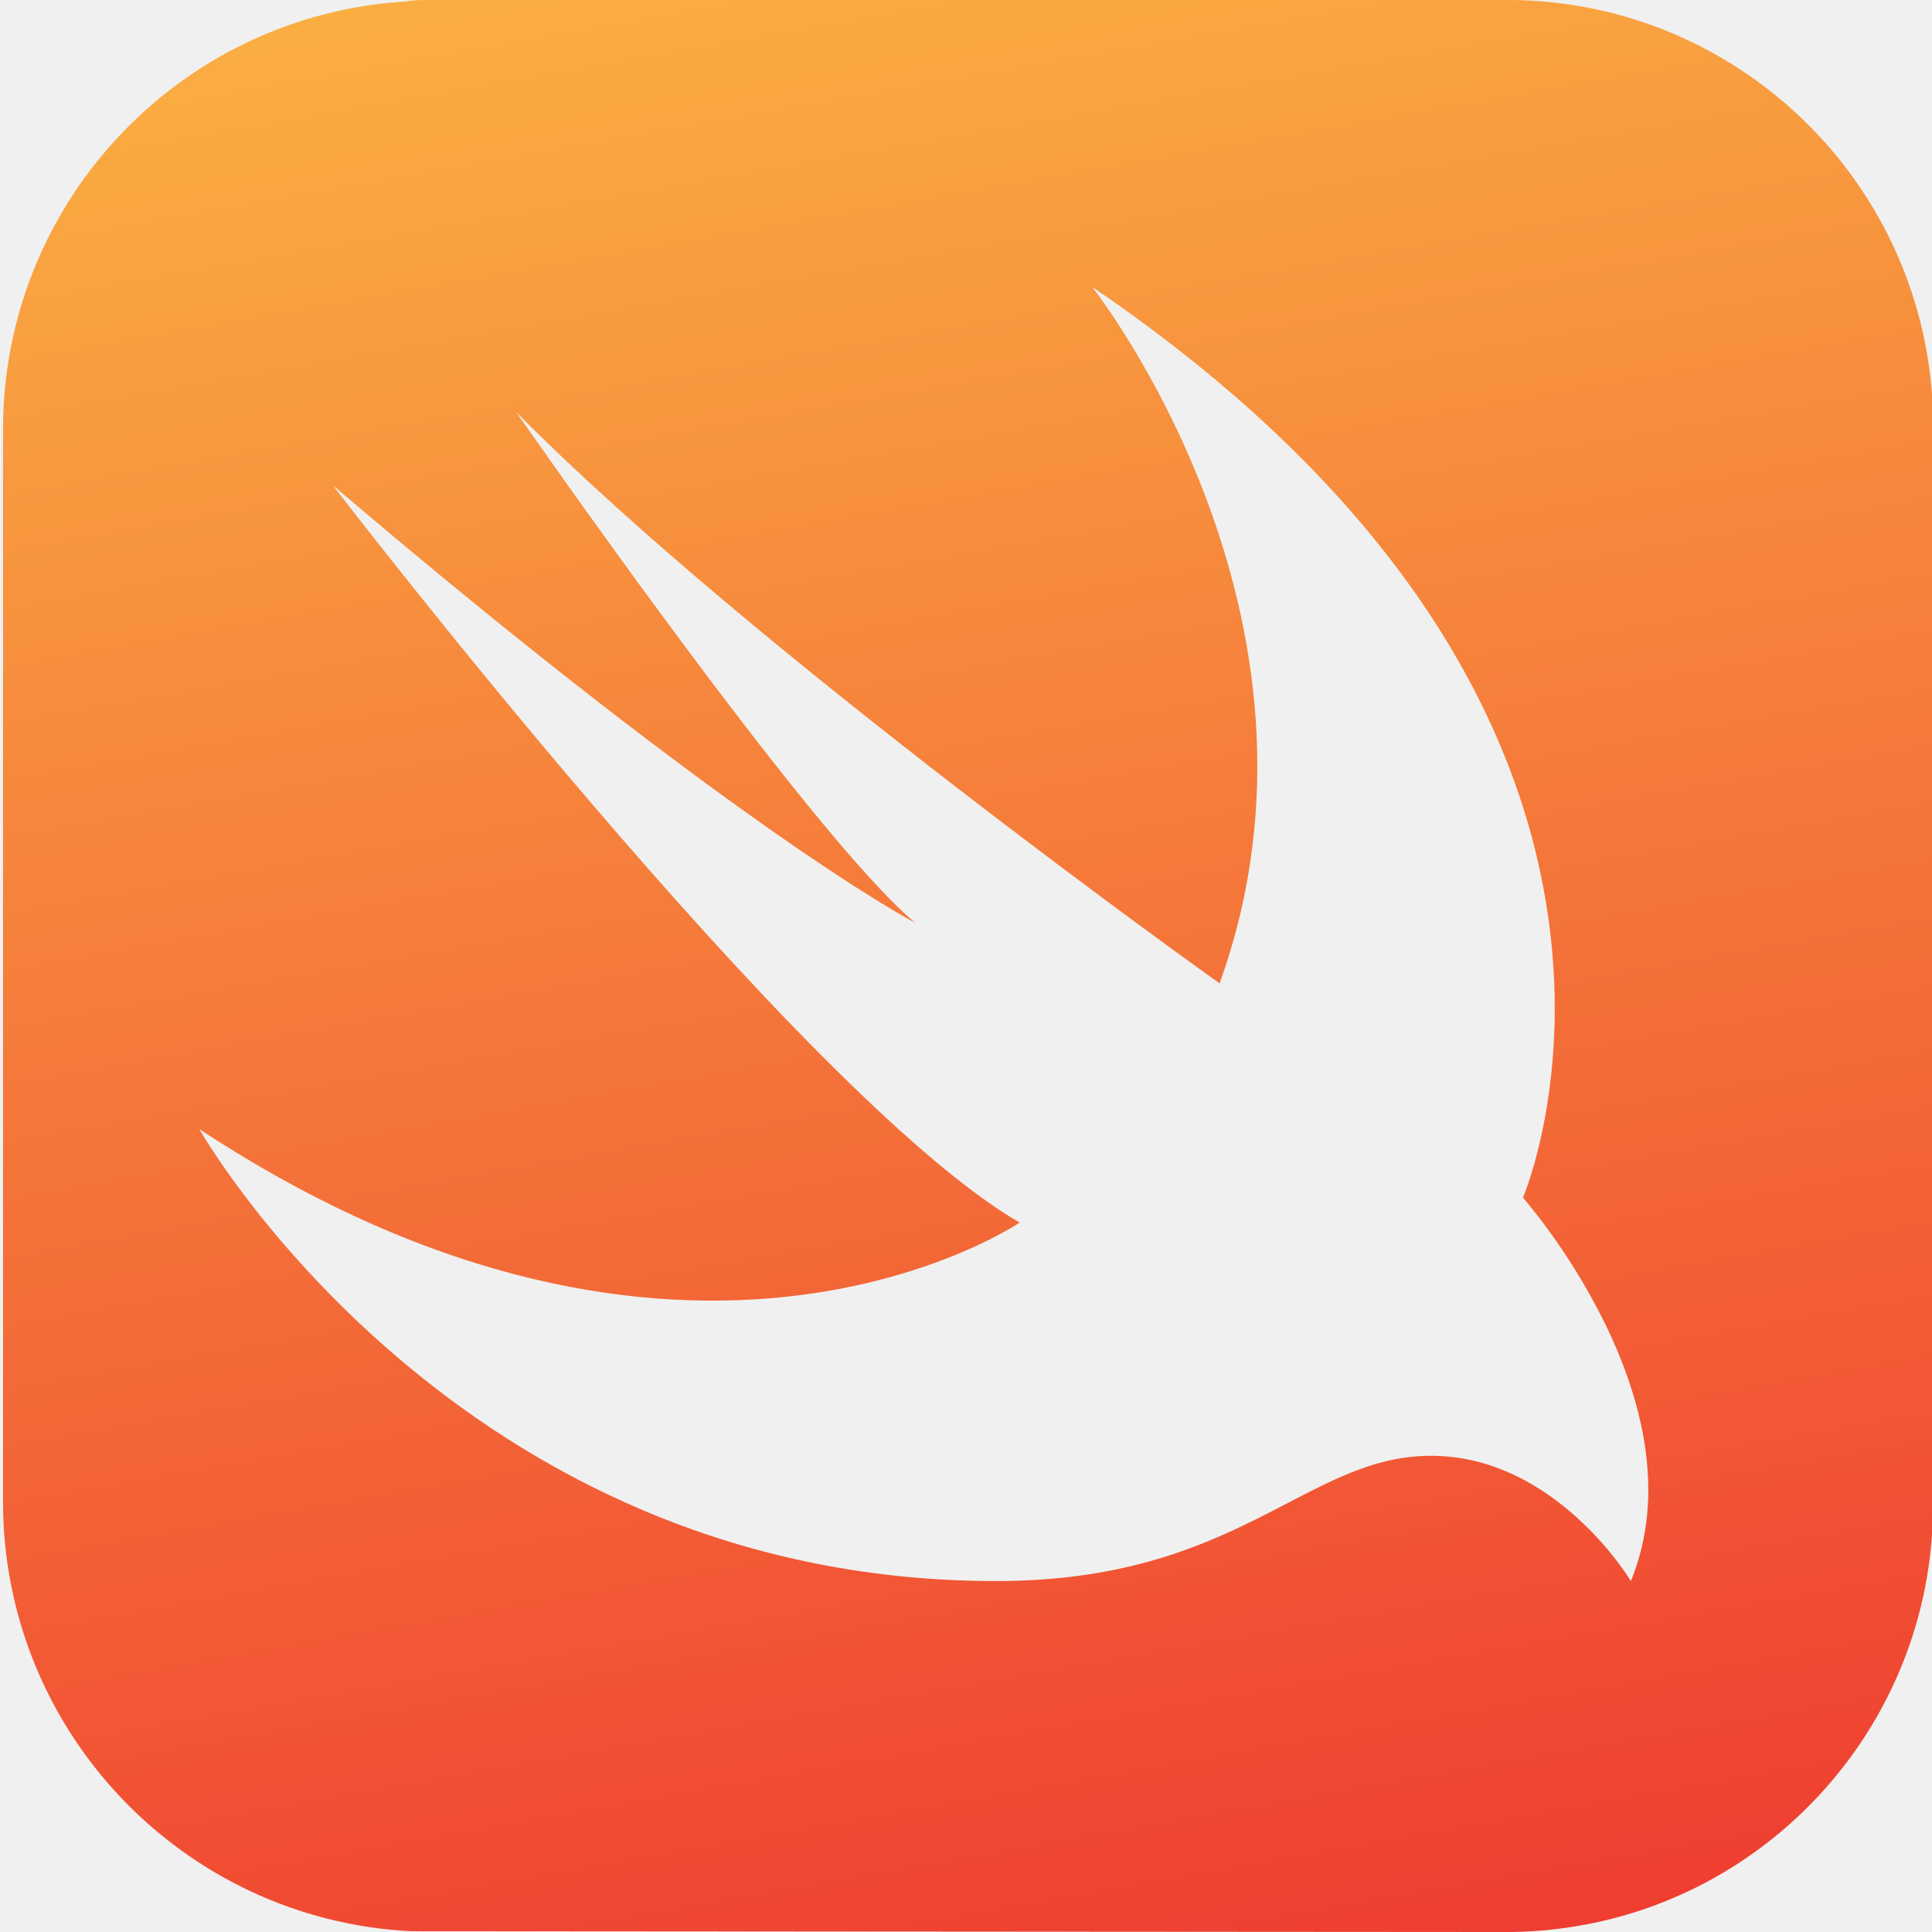
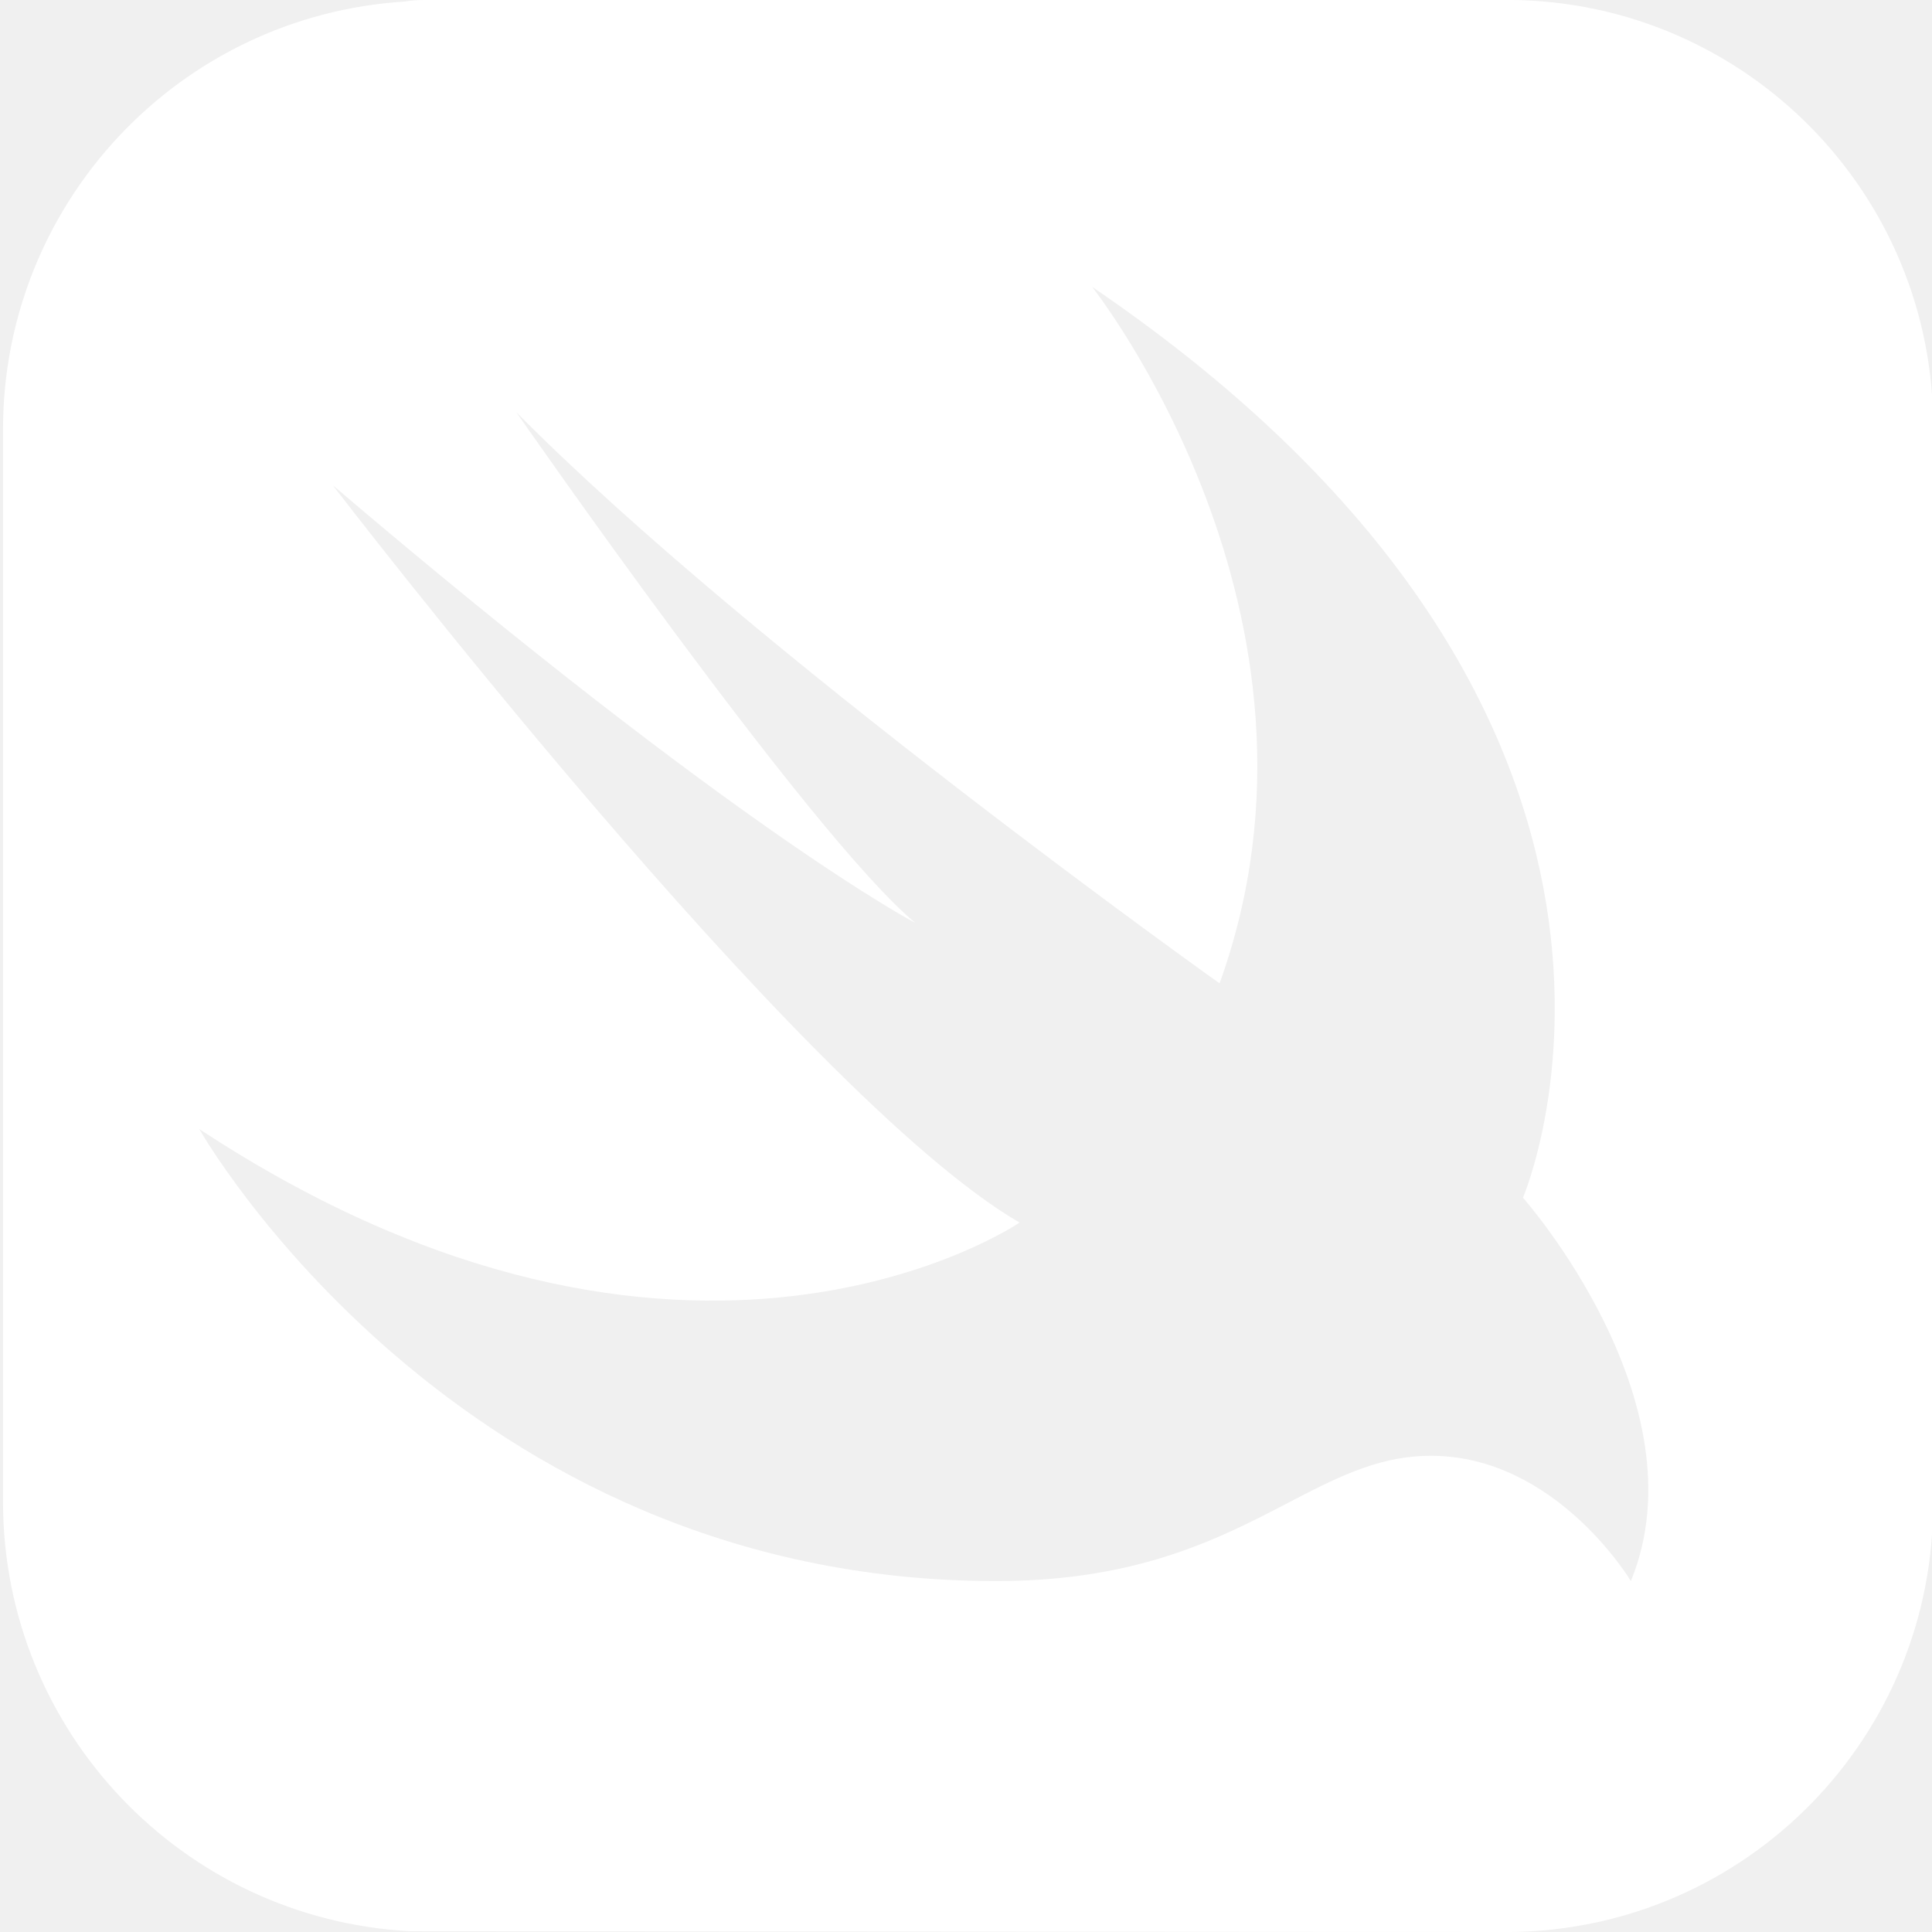
<svg xmlns="http://www.w3.org/2000/svg" id="Capa_1" version="1.1" viewBox="0 0 256 256">
-   <defs>
-     <linearGradient id="Degradado_sin_nombre" data-name="Degradado sin nombre" x1="104.14" y1="-9.07" x2="152.53" y2="265.18" gradientUnits="userSpaceOnUse">
-       <stop offset="0" stop-color="#faae42" />
-       <stop offset="1" stop-color="#ef3e31" />
-     </linearGradient>
-   </defs>
-   <path d="M256.1,59.1c.05-1.19.07-2.38.05-3.57-.53-31.2-26.25-56.06-57.45-55.53H56.9c-1.1,0-2.2,0-3.2.2C23.74,2.05.4,26.89.4,56.9v142.2c.06,30.27,23.77,55.21,54,56.8l144.2.1c.98.02,1.96,0,2.94-.03,31.24-1.11,55.67-27.33,54.56-58.57V59.1ZM216.1,209.5s-9.9-16.6-26.5-16.6-25.4,16.6-57.6,16.6c-71.7,0-105.6-59.9-105.6-59.9,64.6,42.5,108.7,12.4,108.7,12.4-29.1-16.9-91-97.7-91-97.7,53.9,45.9,77.2,58,77.2,58-13.9-11.5-52.9-67.7-52.9-67.7,31.2,31.6,93.2,75.7,93.2,75.7,17.6-48.8-16.9-92.3-16.9-92.3,84.4,57.4,57.1,120.7,57.1,120.7,0,0,24,27.1,14.3,50.8Z" fill="url(#Degradado_sin_nombre)" />
+   <path d="M256.1,59.1c.05-1.19.07-2.38.05-3.57-.53-31.2-26.25-56.06-57.45-55.53H56.9c-1.1,0-2.2,0-3.2.2C23.74,2.05.4,26.89.4,56.9v142.2c.06,30.27,23.77,55.21,54,56.8l144.2.1c.98.02,1.96,0,2.94-.03,31.24-1.11,55.67-27.33,54.56-58.57V59.1ZM216.1,209.5s-9.9-16.6-26.5-16.6-25.4,16.6-57.6,16.6c-71.7,0-105.6-59.9-105.6-59.9,64.6,42.5,108.7,12.4,108.7,12.4-29.1-16.9-91-97.7-91-97.7,53.9,45.9,77.2,58,77.2,58-13.9-11.5-52.9-67.7-52.9-67.7,31.2,31.6,93.2,75.7,93.2,75.7,17.6-48.8-16.9-92.3-16.9-92.3,84.4,57.4,57.1,120.7,57.1,120.7,0,0,24,27.1,14.3,50.8h0Z" fill="#fff" />
</svg>
